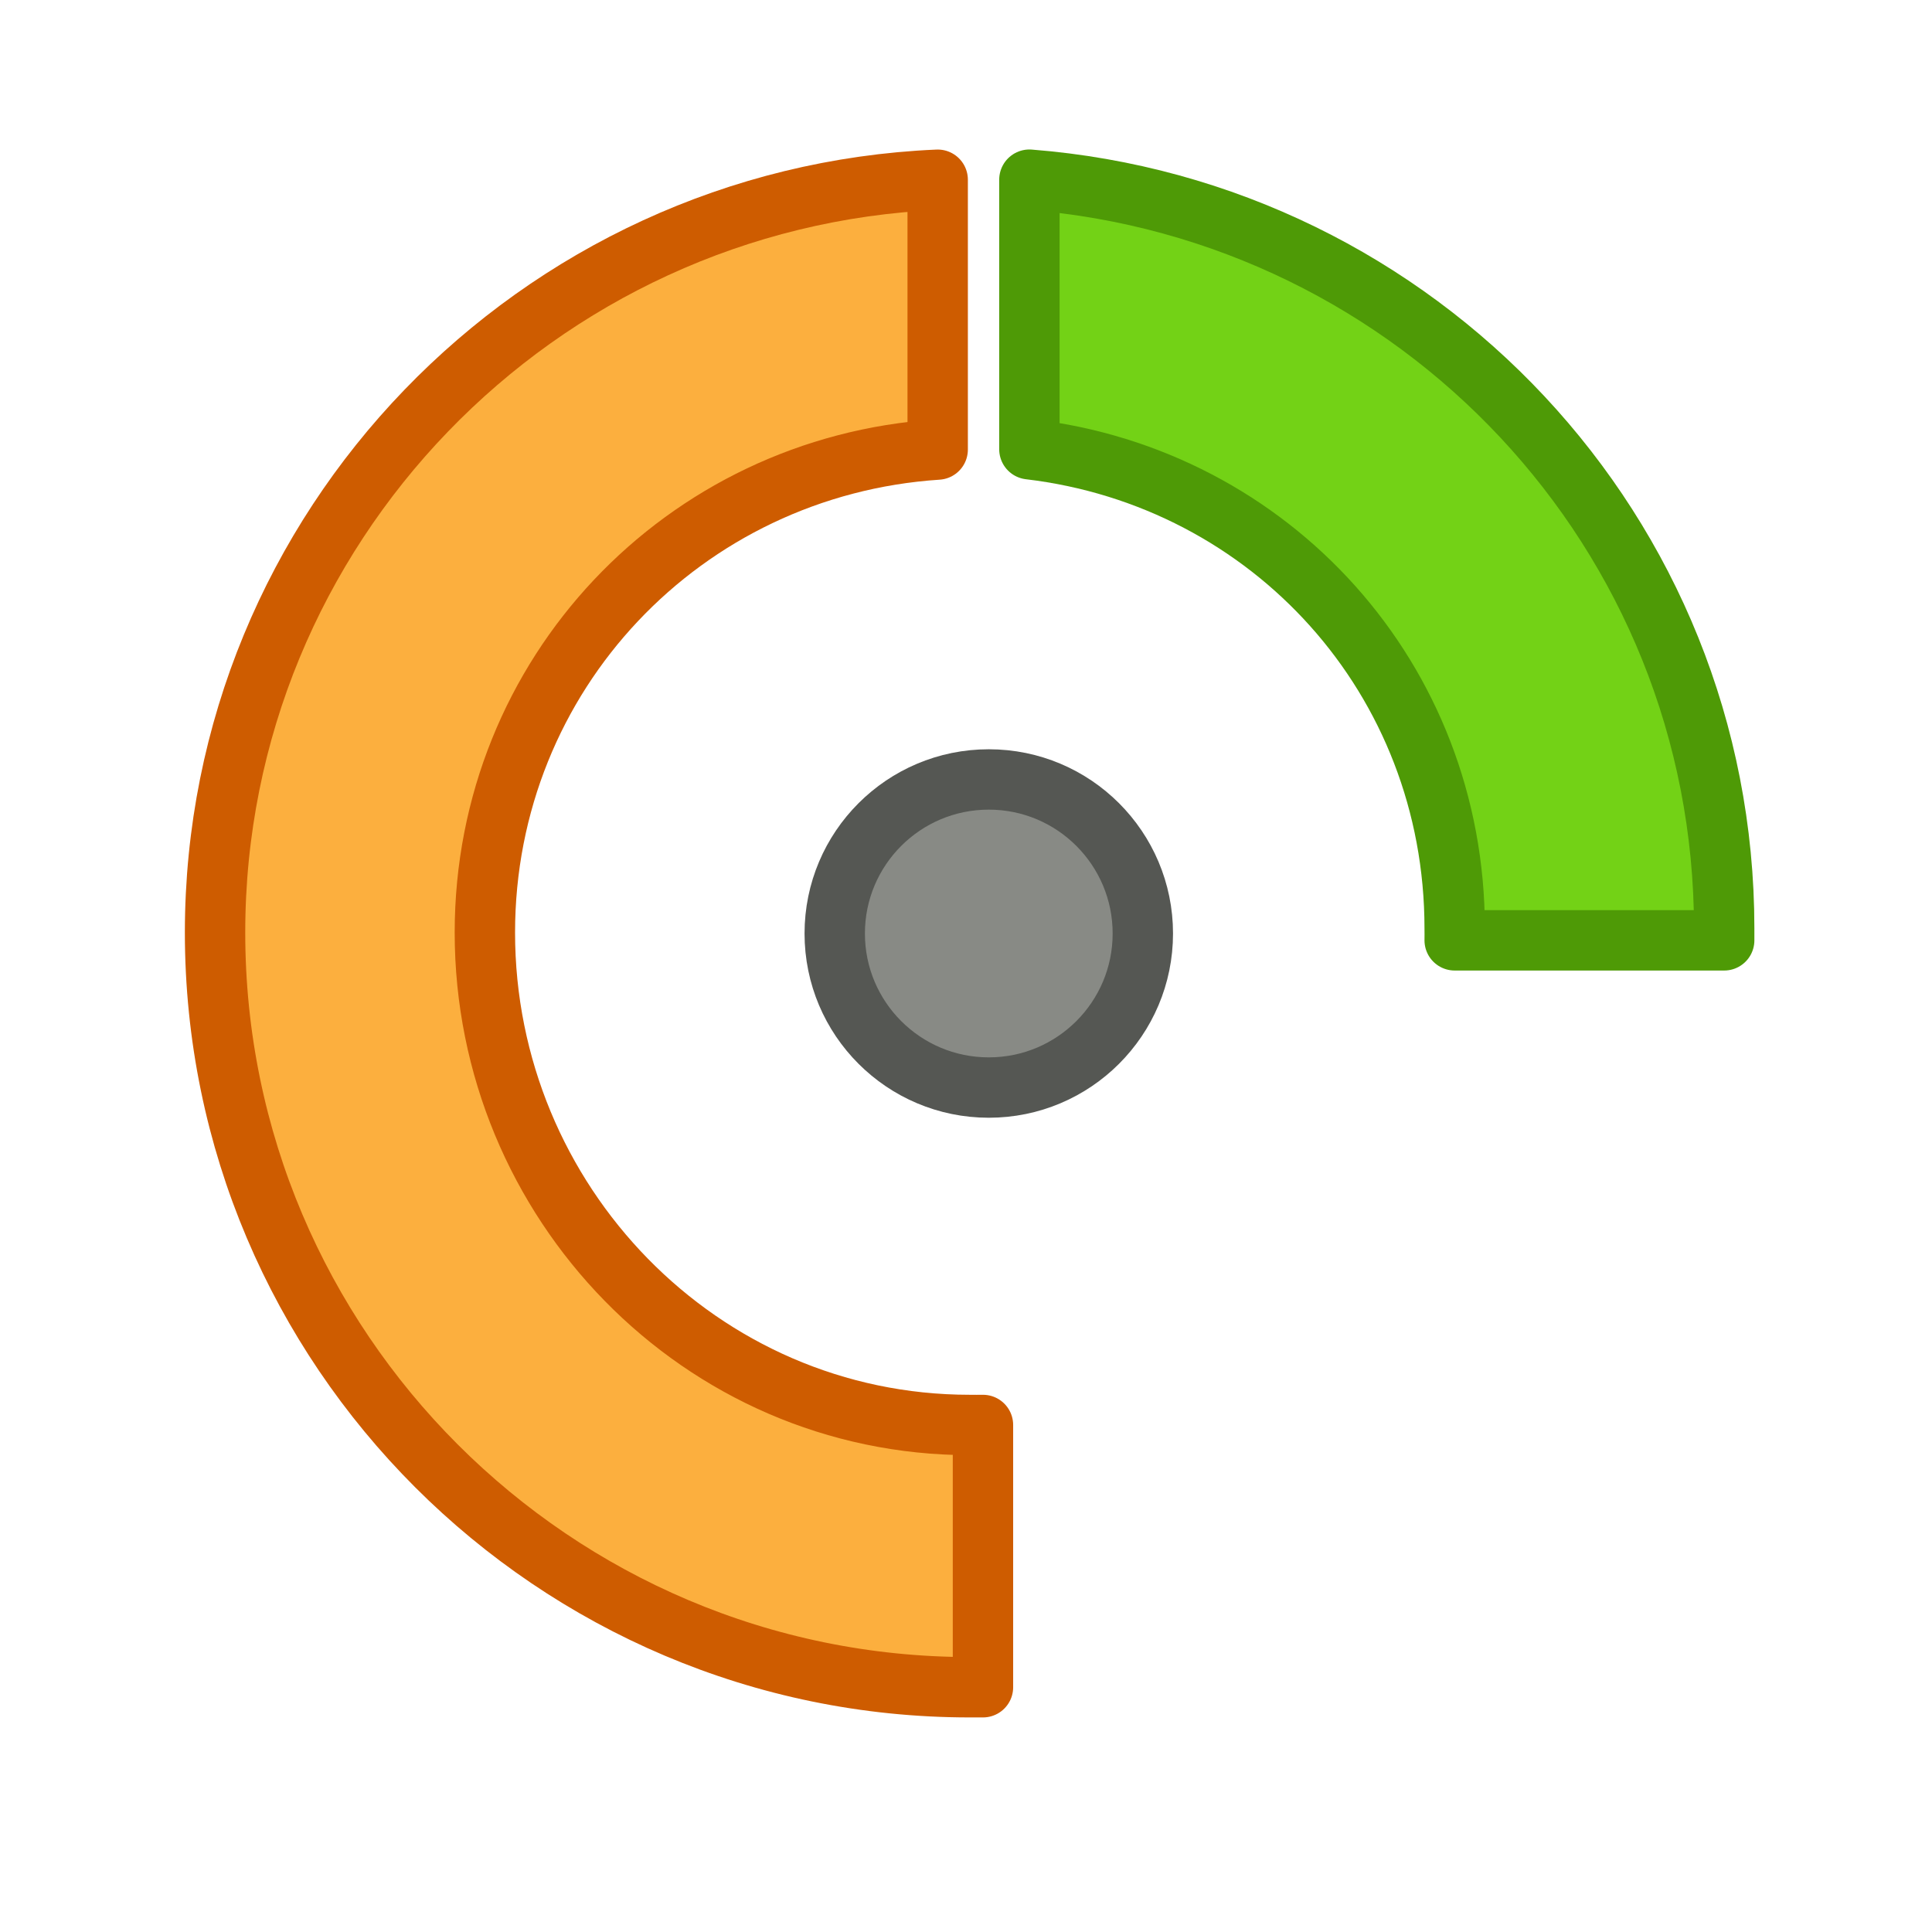
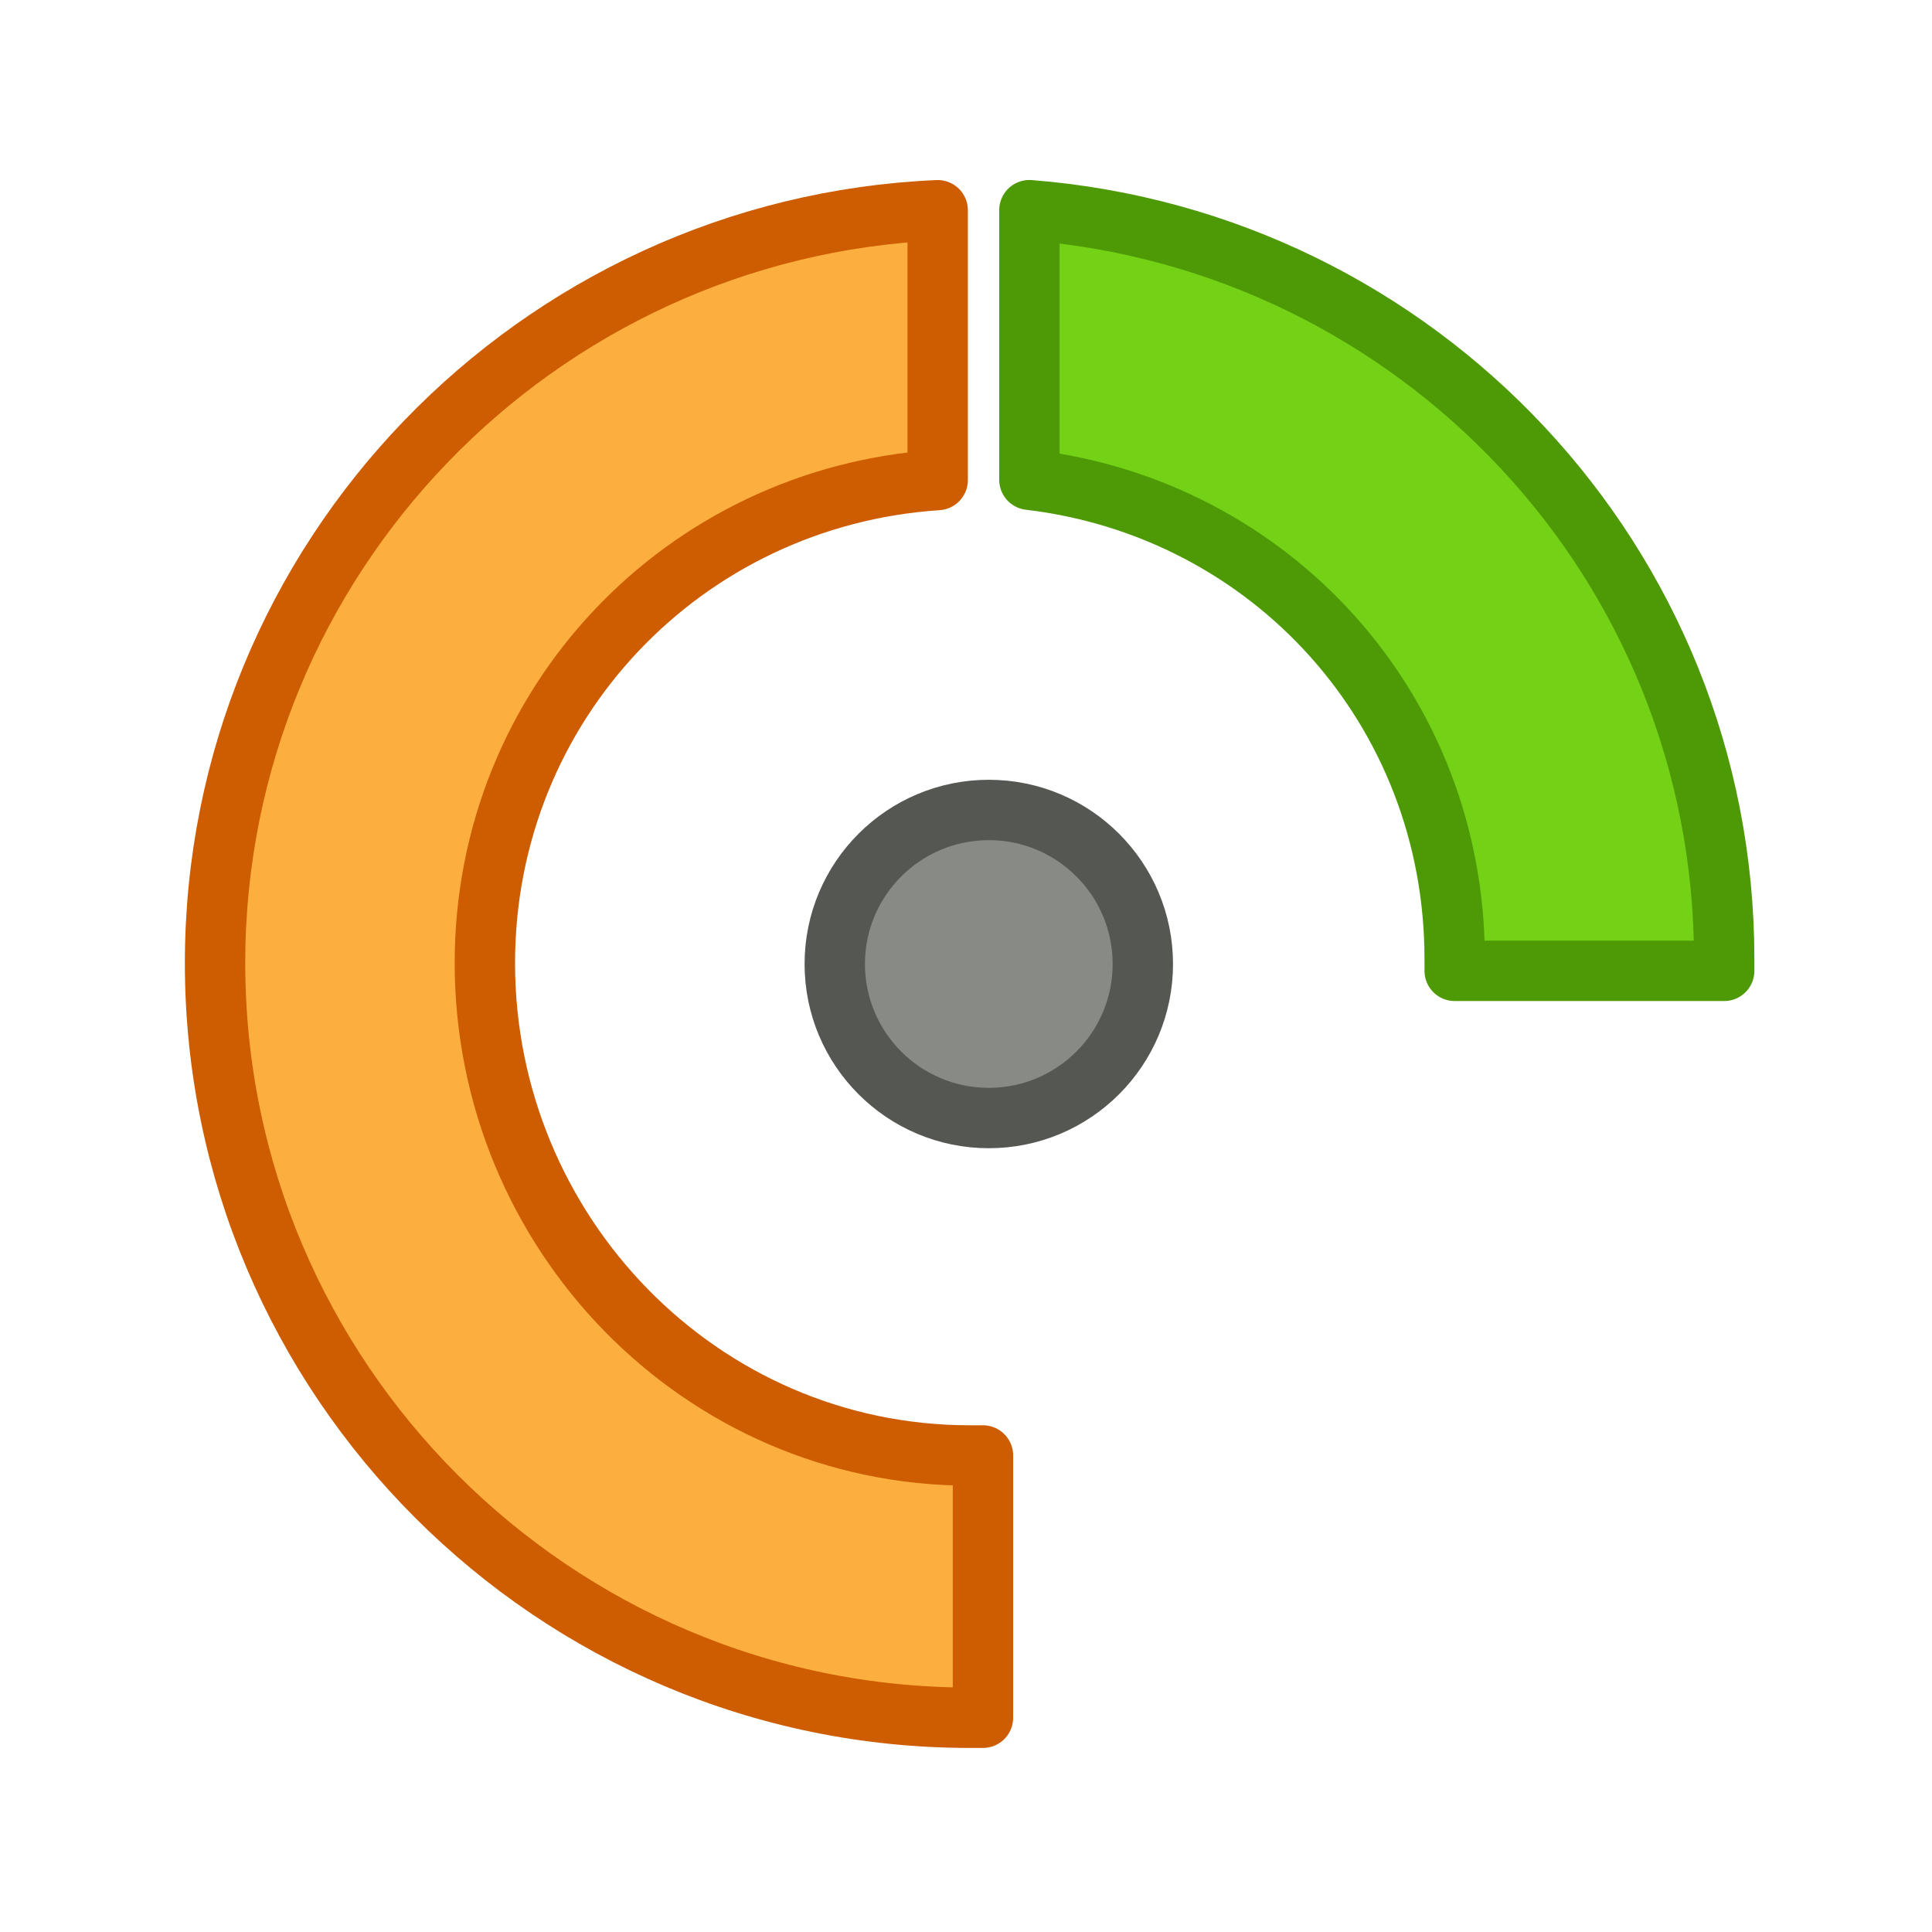
<svg xmlns="http://www.w3.org/2000/svg" width="32px" height="32px" id="svg2915" version="1.1">
  <defs id="defs2917">
    </defs>
  <g id="layer1">
-     <g id="g3709">
+     <g id="g3709" transform="translate(0,0.5051754)">
      <path id="path4213" d="M 15.531,2.977 C 8.894,3.264 3.562,8.74 3.562,15.446 c 0,6.889 5.611,12.5 12.5,12.5 0.068,0 0.151,0.001 0.219,0 l 0,-4.344 c -0.068,0.002 -0.15,0 -0.219,0 -4.462,0 -8.031,-3.694 -8.031,-8.156 0,-4.28 3.294,-7.724 7.5,-8 l 0,-4.469 z" style="fill:#fcaf3e;stroke:#ce5c00;stroke-width:1;stroke-linejoin:round;stroke-miterlimit:4;stroke-dasharray:none" />
-       <path d="m 13.038,17.265 a 3.929,3.929 0 1 1 -7.859,0 3.929,3.929 0 1 1 7.859,0 z" id="path4244" style="fill:#888a85;stroke:#555753;stroke-width:1.54;stroke-miterlimit:4;stroke-dasharray:none" transform="matrix(0.649339,0,0,0.649339,10.46284,4.250891)" />
+       <path d="m 13.038,17.265 c 0,2.17 -1.759,3.929 -3.929,3.929 -2.17,0 -3.929,-1.759 -3.929,-3.929 0,-2.17 1.759,-3.929 3.929,-3.929 2.17,0 3.929,1.759 3.929,3.929 z" id="path4244" style="fill:#888a85;stroke:#555753;stroke-width:1.54;stroke-miterlimit:4;stroke-dasharray:none" transform="matrix(0.649339,0,0,0.649339,10.46284,4.250891)" />
      <path id="path4246" d="m 17.05,2.977 0,4.464 c 4.001,0.473 7.044,3.802 7.044,7.936 0,0.065 0.002,0.133 0,0.198 l 4.464,0 c 0.001,-0.068 0,-0.13 0,-0.198 0,-6.559 -5.076,-11.897 -11.508,-12.401 z" style="fill:#73d216;stroke:#4e9a06;stroke-width:1;stroke-linejoin:round;stroke-miterlimit:4;stroke-dasharray:none" />
    </g>
    <text xml:space="preserve" style="font-size:13px;font-style:normal;font-weight:normal;fill:#000000;fill-opacity:1;stroke:none;font-family:Zeroes One;-inkscape-font-specification:Zeroes One;font-stretch:normal;font-variant:normal;text-anchor:start;text-align:start;writing-mode:lr;line-height:125%" x="-14.199" y="27.713" id="text3722">
      <tspan id="tspan3724" x="-14.199" y="27.713" />
    </text>
  </g>
</svg>
